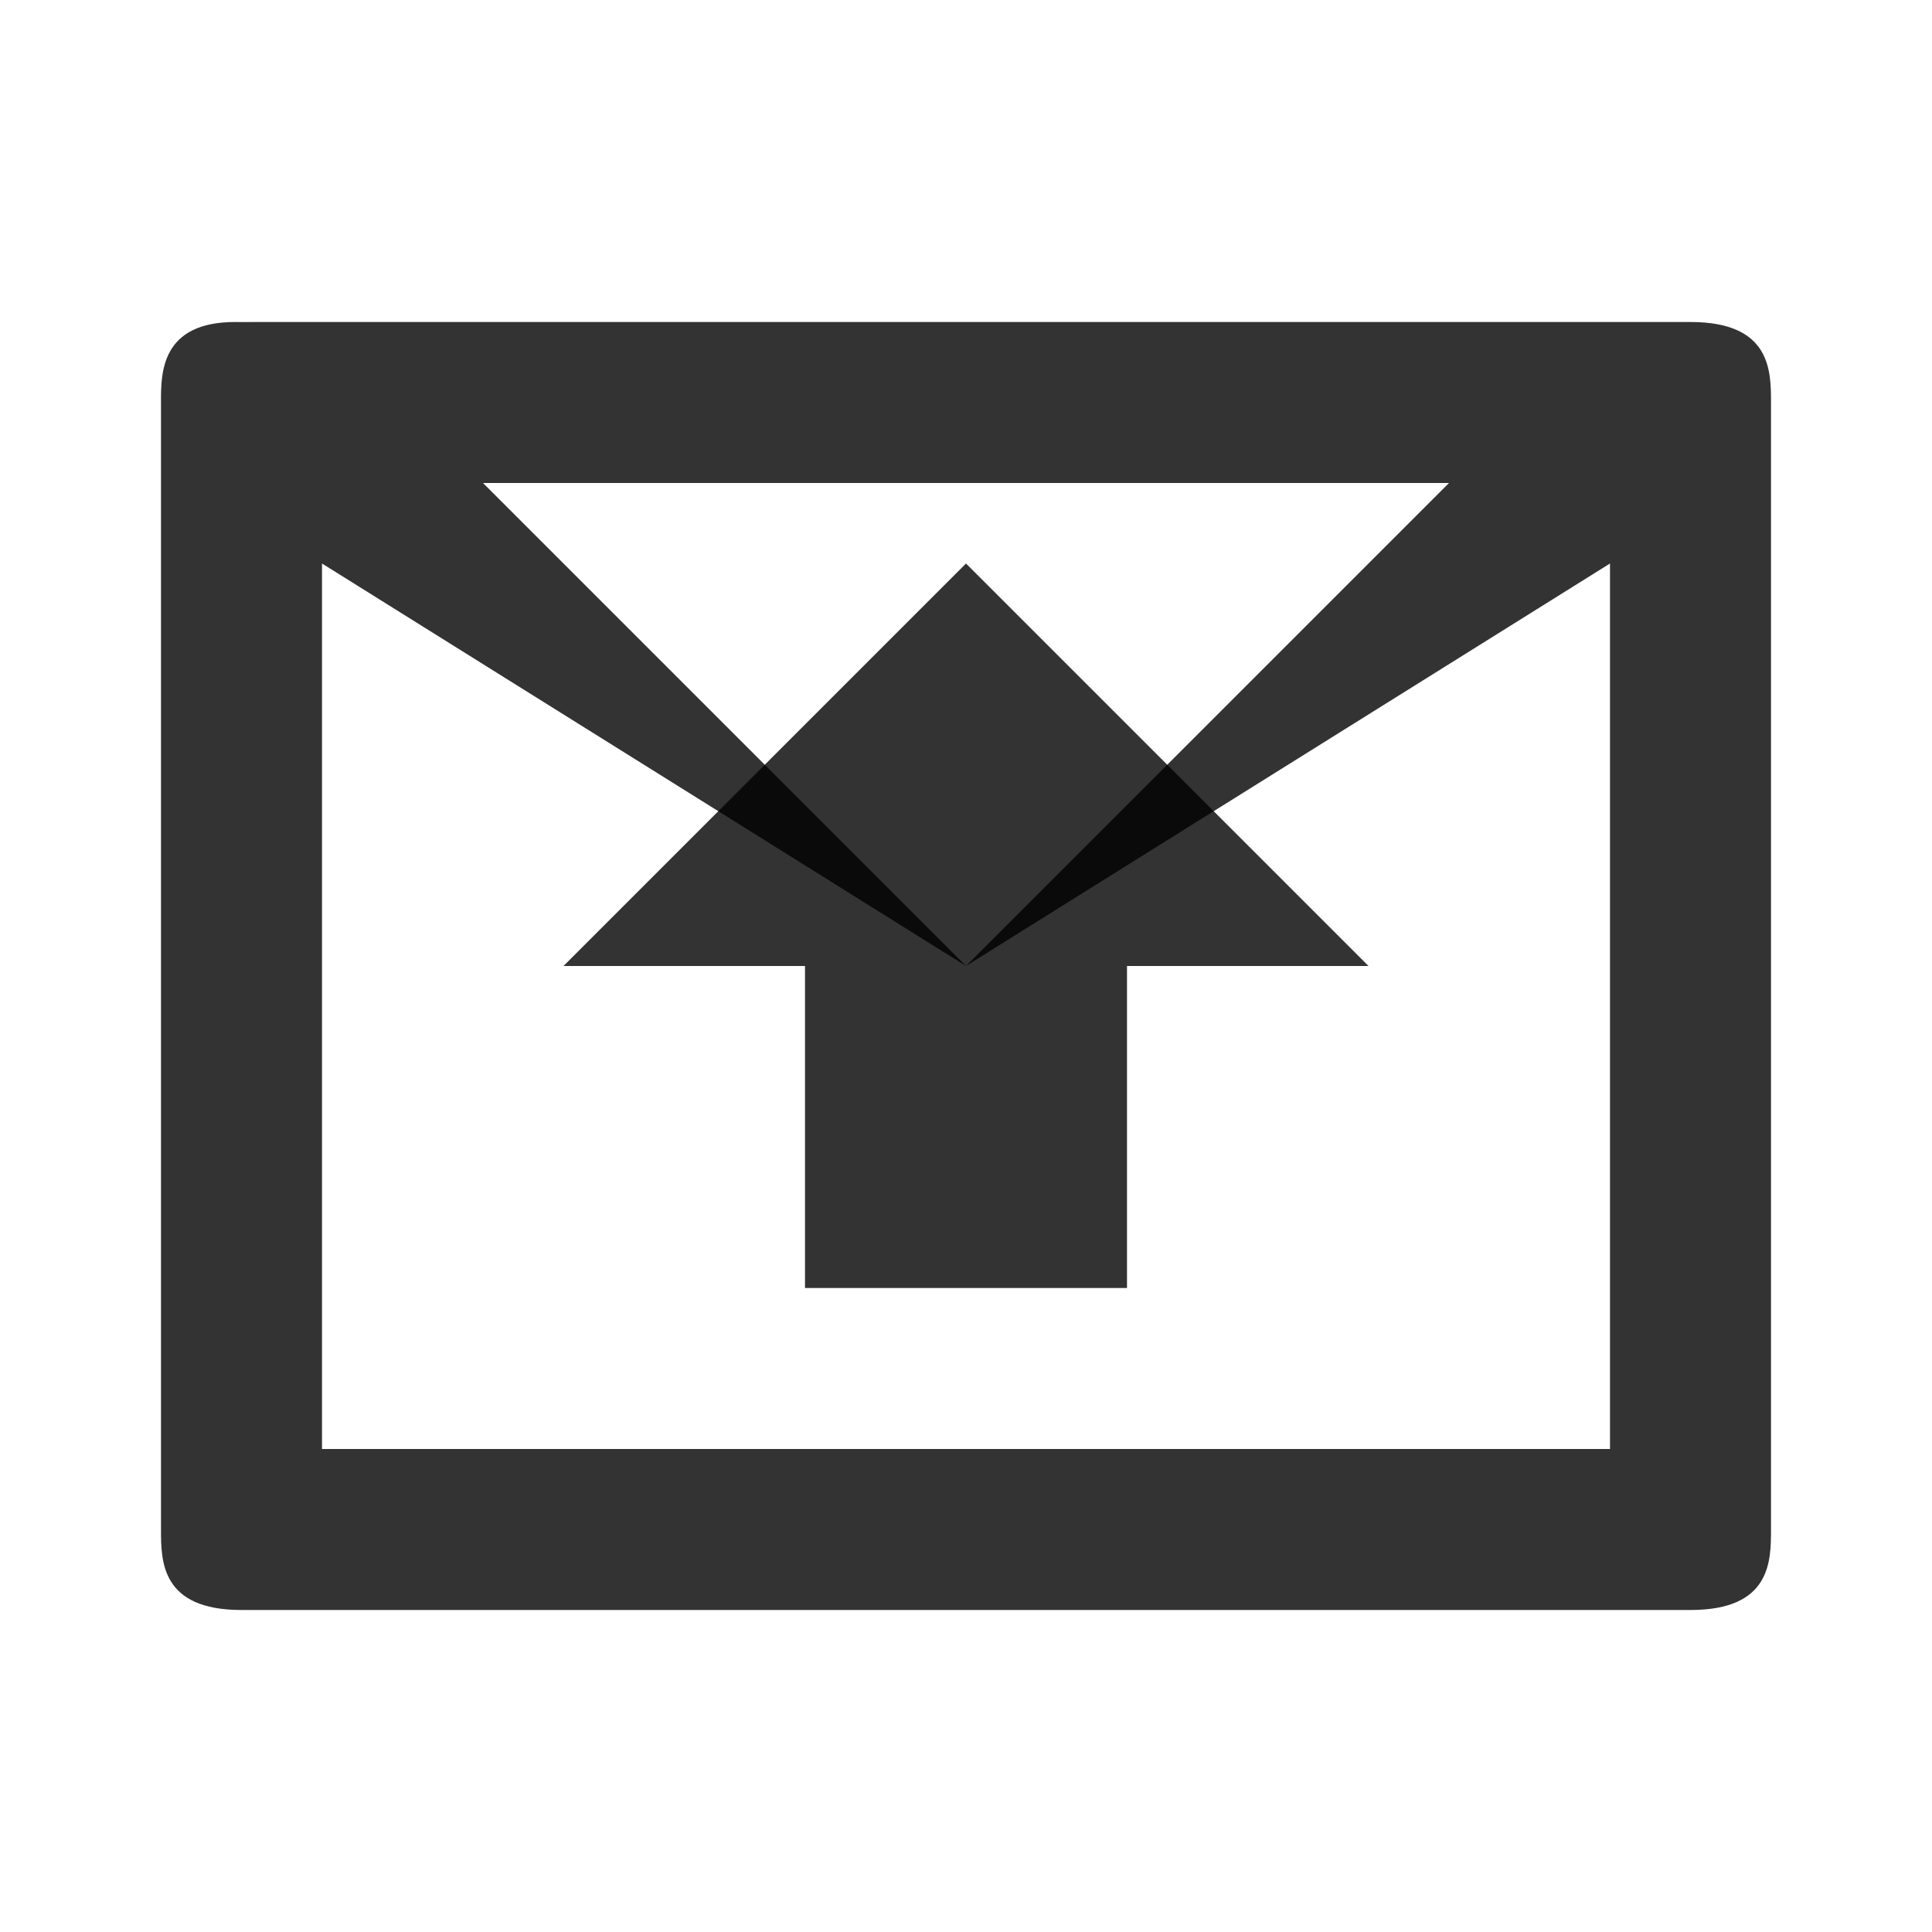
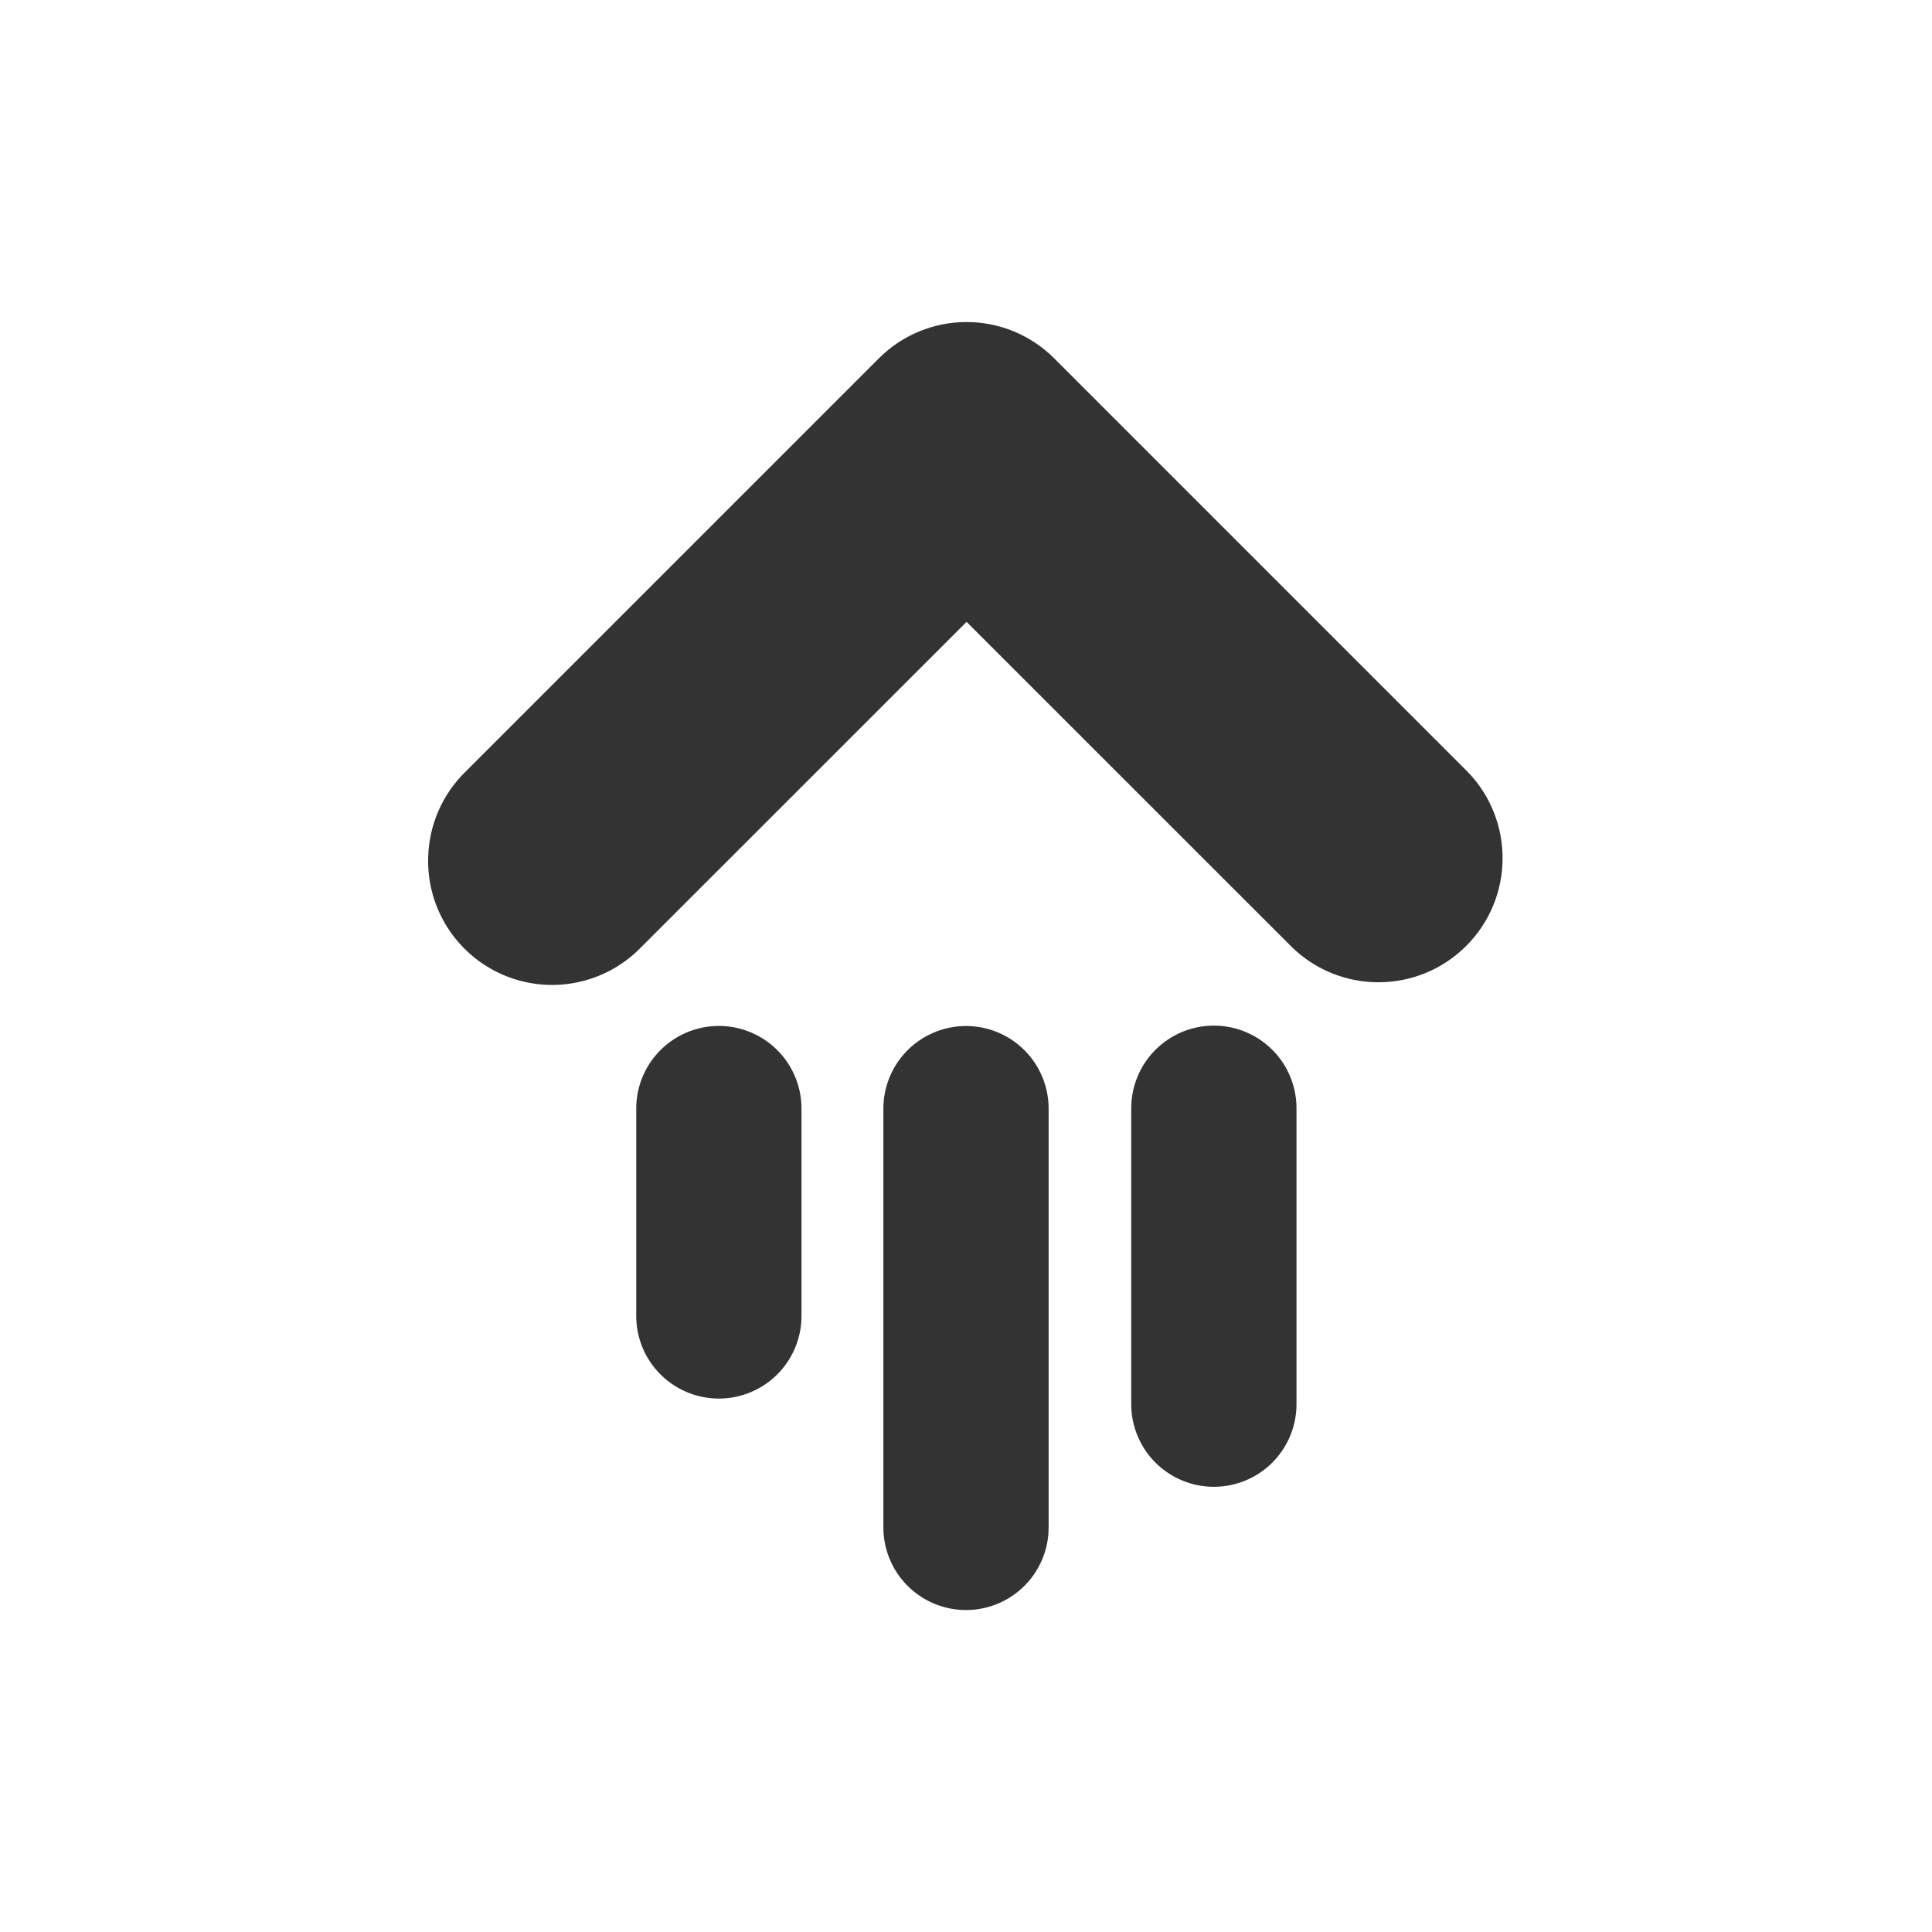
<svg xmlns="http://www.w3.org/2000/svg" xmlns:xlink="http://www.w3.org/1999/xlink" id="svg2511" height="24" width="24" version="1.1">
  <defs id="defs2513">
    <linearGradient id="linearGradient10247" y2="75.499" gradientUnits="userSpaceOnUse" x2="14.125" gradientTransform="translate(1,-42)" y1="79.813" x1="14.125">
      <stop id="stop6936" style="stop-color:#babdb6" offset="0" />
      <stop id="stop6938" style="stop-color:#babdb6;stop-opacity:0" offset="1" />
    </linearGradient>
    <radialGradient id="radialGradient10245" xlink:href="#linearGradient6945" gradientUnits="userSpaceOnUse" cy="61.48" cx="13.107" gradientTransform="matrix(2.6083,0,0,2.2188,-74.941,-118.62)" r="18.5" />
    <linearGradient id="linearGradient10243" y2="15.75" gradientUnits="userSpaceOnUse" x2="12.875" y1="35.314" x1="12.875">
      <stop id="stop7065" offset="0" />
      <stop id="stop7067" style="stop-opacity:0" offset="1" />
    </linearGradient>
    <linearGradient id="linearGradient6945">
      <stop id="stop6947" style="stop-color:#fff" offset="0" />
      <stop id="stop6949" style="stop-color:#d3d7cf" offset="1" />
    </linearGradient>
    <radialGradient id="radialGradient10241" xlink:href="#linearGradient6945" gradientUnits="userSpaceOnUse" cy="15.928" cx="12.5" gradientTransform="matrix(2.0136,0,0,1.7461,-12.669,-9.186)" r="18.5" />
    <radialGradient id="radialGradient10239" xlink:href="#linearGradient5060" gradientUnits="userSpaceOnUse" cy="486.65" cx="605.71" gradientTransform="matrix(-2.7744,0,0,1.9697,112.76,-872.89)" r="117.14" />
    <linearGradient id="linearGradient5060">
      <stop id="stop5062" offset="0" />
      <stop id="stop5064" style="stop-opacity:0" offset="1" />
    </linearGradient>
    <radialGradient id="radialGradient10237" xlink:href="#linearGradient5060" gradientUnits="userSpaceOnUse" cy="486.65" cx="605.71" gradientTransform="matrix(2.7744,0,0,1.9697,-1891.6,-872.89)" r="117.14" />
    <linearGradient id="linearGradient10235" y2="609.51" gradientUnits="userSpaceOnUse" x2="302.86" gradientTransform="matrix(2.7744,0,0,1.9697,-1892.2,-872.89)" y1="366.65" x1="302.86">
      <stop id="stop5050" style="stop-opacity:0" offset="0" />
      <stop id="stop5056" offset=".5" />
      <stop id="stop5052" style="stop-opacity:0" offset="1" />
    </linearGradient>
    <radialGradient id="radialGradient3868" gradientUnits="userSpaceOnUse" cy="73.616" cx="6.703" gradientTransform="scale(1.9022,0.5257)" r="7.228">
      <stop id="stop10693" offset="0" />
      <stop id="stop10695" style="stop-opacity:0" offset="1" />
    </radialGradient>
    <linearGradient id="linearGradient3307" y2="46.002" gradientUnits="userSpaceOnUse" x2="29.652" y1="23.952" x1="29.652">
      <stop id="stop3303" style="stop-color:#b95858" offset="0" />
      <stop id="stop3305" style="stop-color:#763434" offset="1" />
    </linearGradient>
    <linearGradient id="linearGradient3299" y2="43.727" gradientUnits="userSpaceOnUse" x2="29.25" gradientTransform="matrix(0.66753,0,0,0.6681,17.059,16.057)" y1="11.454" x1="29.25">
      <stop id="stop3682" style="stop-color:#e86666" offset="0" />
      <stop id="stop3684" style="stop-color:#ab2a2a" offset="1" />
    </linearGradient>
    <linearGradient id="linearGradient3295" y2="37.814" gradientUnits="userSpaceOnUse" x2="-32.137" y1="7.458" x1="-32.096">
      <stop id="stop3219" style="stop-color:#fff" offset="0" />
      <stop id="stop3221" style="stop-color:#fff;stop-opacity:0" offset="1" />
    </linearGradient>
  </defs>
-   <path style="font-size:medium;font-style:normal;font-variant:normal;font-weight:normal;font-stretch:normal;text-indent:0;text-align:start;text-decoration:none;line-height:normal;letter-spacing:normal;word-spacing:normal;text-transform:none;direction:ltr;block-progression:tb;writing-mode:lr-tb;text-anchor:start;baseline-shift:baseline;opacity:0.8;color:#000000;fill:#000000;fill-opacity:1;stroke:none;stroke-width:3;marker:none;visibility:visible;display:inline;overflow:visible;enable-background:accumulate;font-family:Sans;-inkscape-font-specification:Sans" d="M 2.922,4 C 2,4 1.998,4.632 2,5 l 0,14 c 3.91e-5,0.393 0,1 1,1 l 18,0 c 1,0 1,-0.607 1,-1 L 22,5 C 22,4.607 22,4 21,4 L 3,4 C 3.25,4.004 3.25,4.004 2.922,4 z M 6,6 18,6 12,12 z m -2,1 8,5 8,-5 0,11 -16,0 z" id="rect3811" />
-   <path id="path2624-5" style="opacity:0.8;fill:#000000;fill-opacity:1;stroke:none" d="m 7,12 5,-5 5,5 -3,0 0,4 -4,0 0,-4 z" />
+   <path style="font-size:medium;font-style:normal;font-variant:normal;font-weight:normal;font-stretch:normal;text-indent:0;text-align:start;text-decoration:none;line-height:normal;letter-spacing:normal;word-spacing:normal;text-transform:none;direction:ltr;block-progression:tb;writing-mode:lr-tb;text-anchor:start;baseline-shift:baseline;opacity:0.8;color:#000000;fill:#000000;fill-opacity:1;stroke:none;stroke-width:6;marker:none;visibility:visible;display:inline;overflow:visible;enable-background:accumulate;font-family:Sans;-inkscape-font-specification:Sans" d="M 5.319,10.644 A 1.54,1.54 0 0 1 5.784,9.585 l 5.132,-5.132 a 1.54,1.54 0 0 1 2.181,0 l 5.132,5.132 A 1.542,1.542 0 0 1 16.049,11.766 L 12.007,7.725 7.965,11.766 A 1.54,1.54 0 0 1 5.319,10.644 z" id="path27" />
+   <path style="opacity:0.8;fill:none;stroke:#000000;stroke-width:2.053;stroke-linecap:round;stroke-linejoin:round;stroke-miterlimit:4;stroke-opacity:1;stroke-dasharray:none" d="m 8.93,13.771 0,2.576" id="path3068" />
+   <path style="opacity:0.8;fill:none;stroke:#000000;stroke-width:2.053;stroke-linecap:round;stroke-linejoin:round;stroke-miterlimit:4;stroke-opacity:1;stroke-dasharray:none" d="m 12,13.772 0,5.202" id="path3068-7" />
+   <path style="opacity:0.8;fill:none;stroke:#000000;stroke-width:2.053;stroke-linecap:round;stroke-linejoin:round;stroke-miterlimit:4;stroke-opacity:1;stroke-dasharray:none" d="m 15.079,13.767 0,3.676" id="path3068-2" />
</svg>
